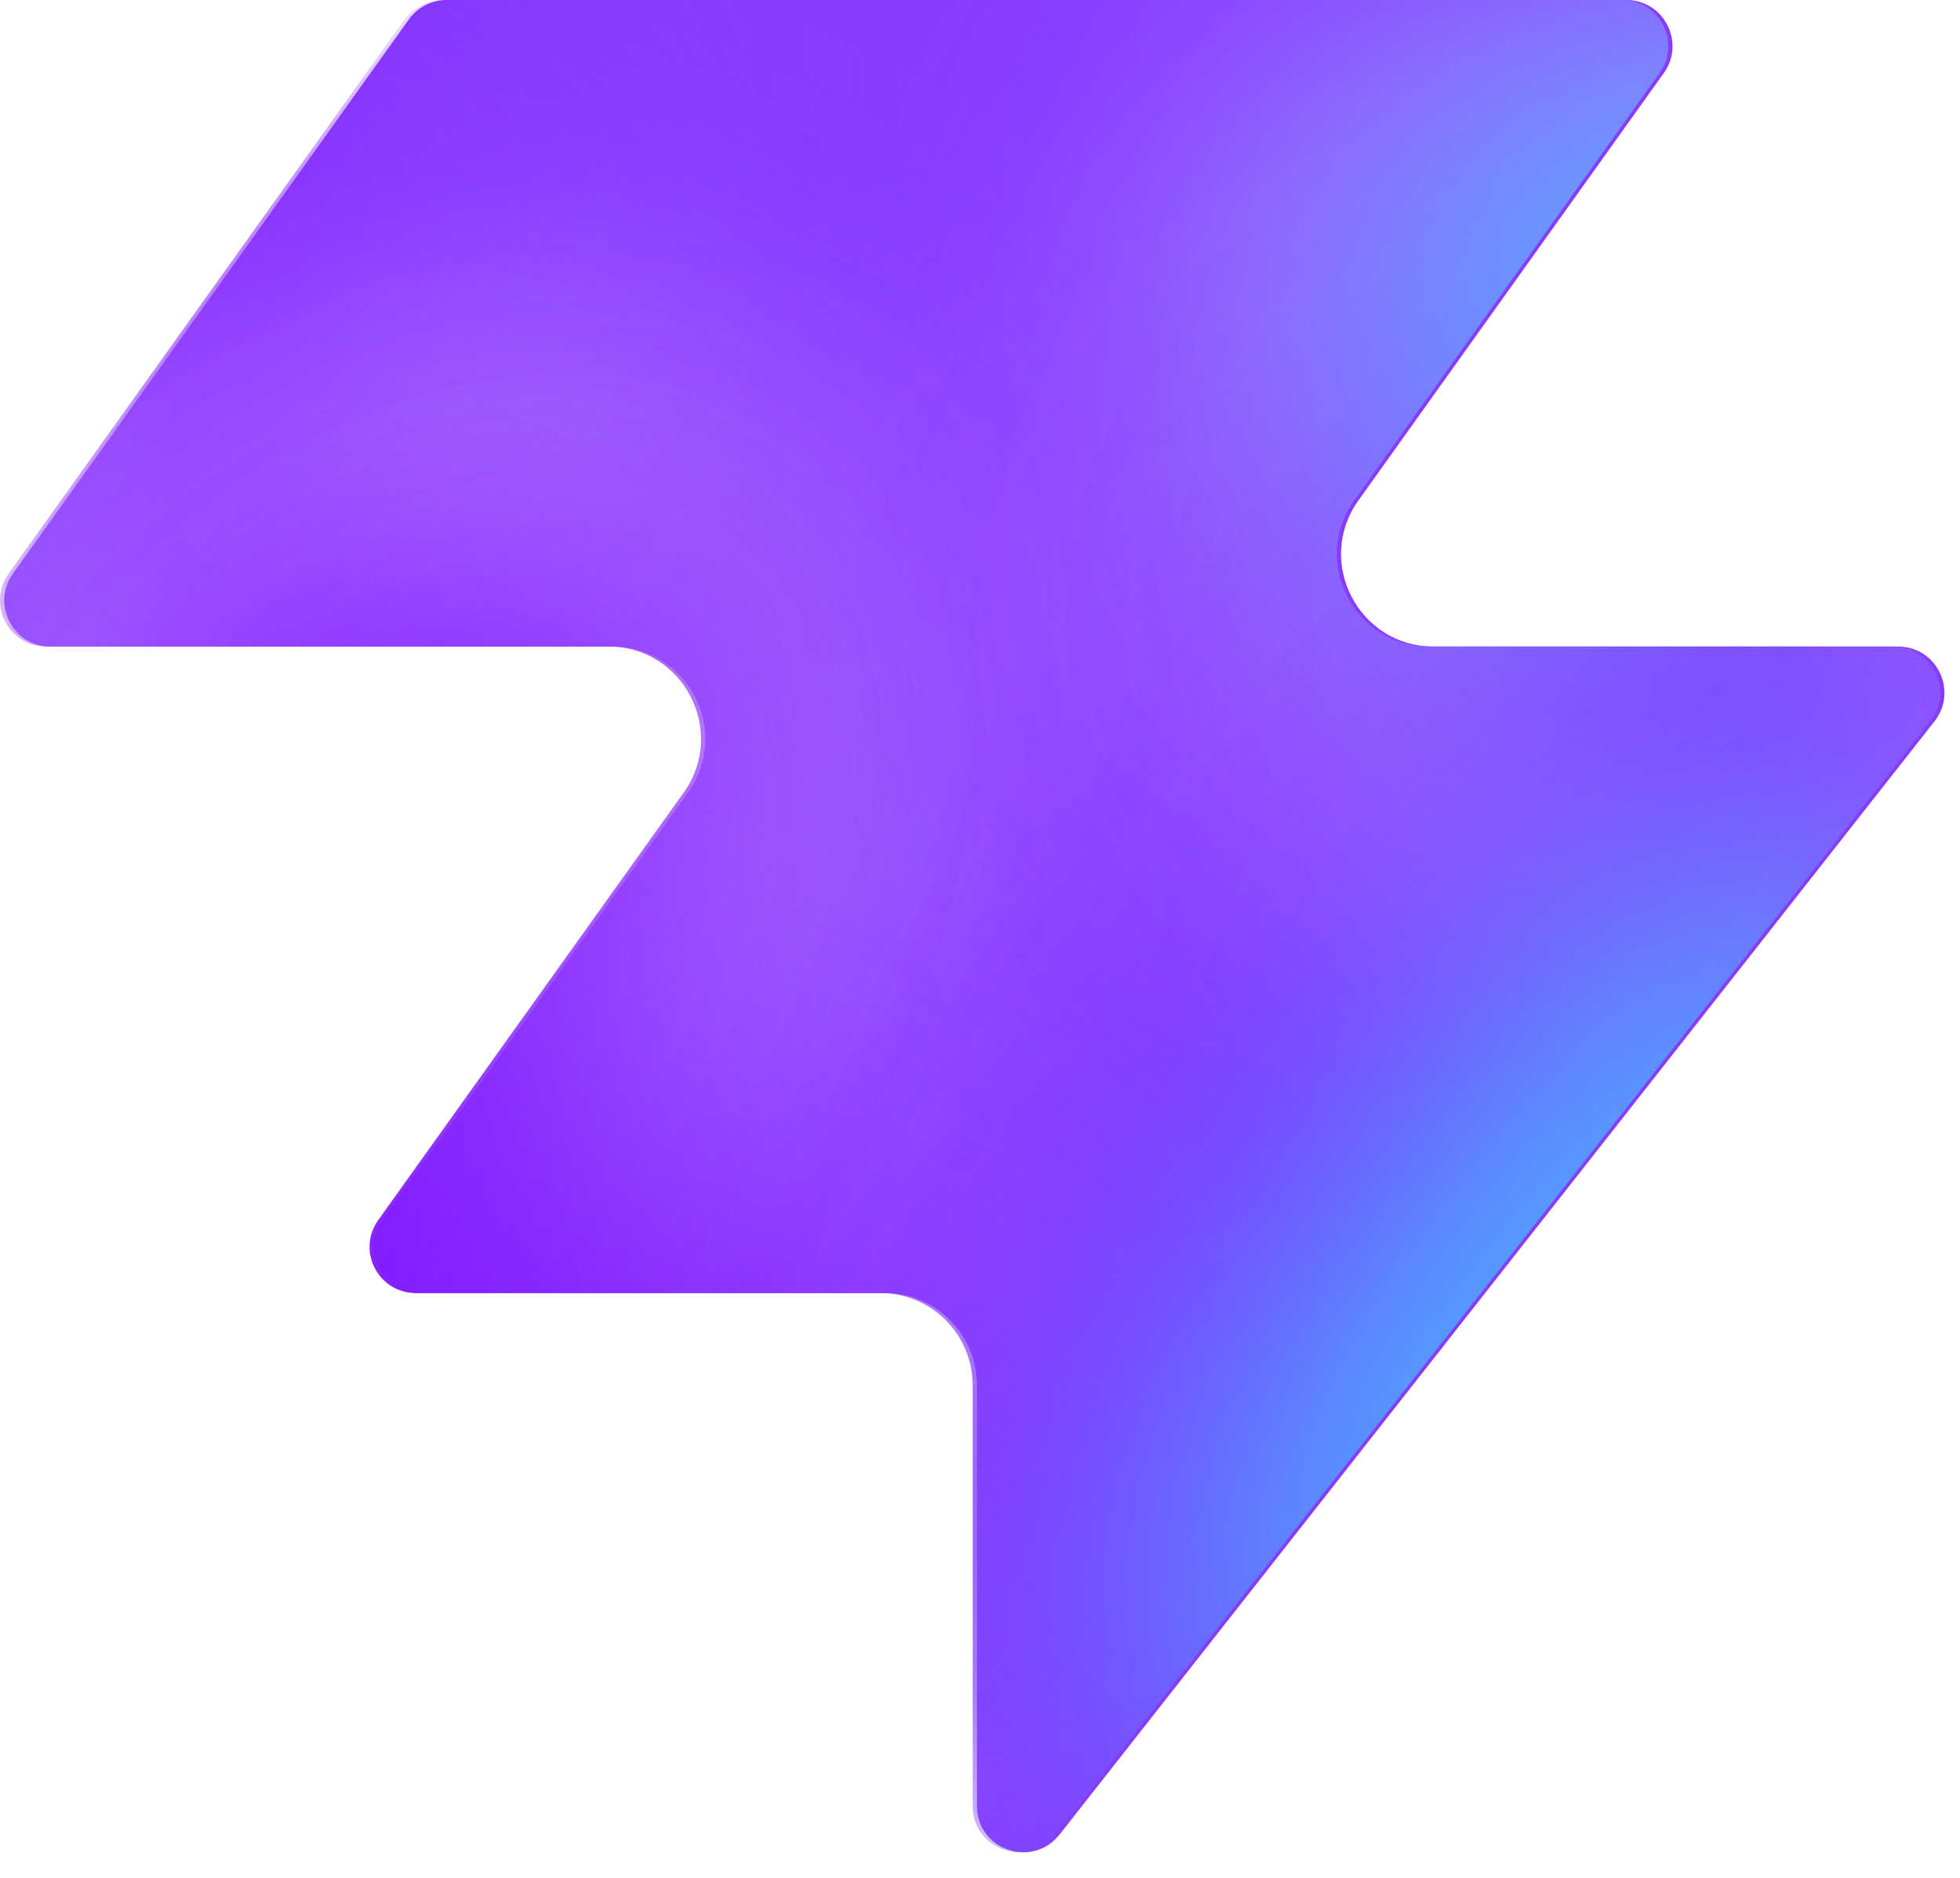
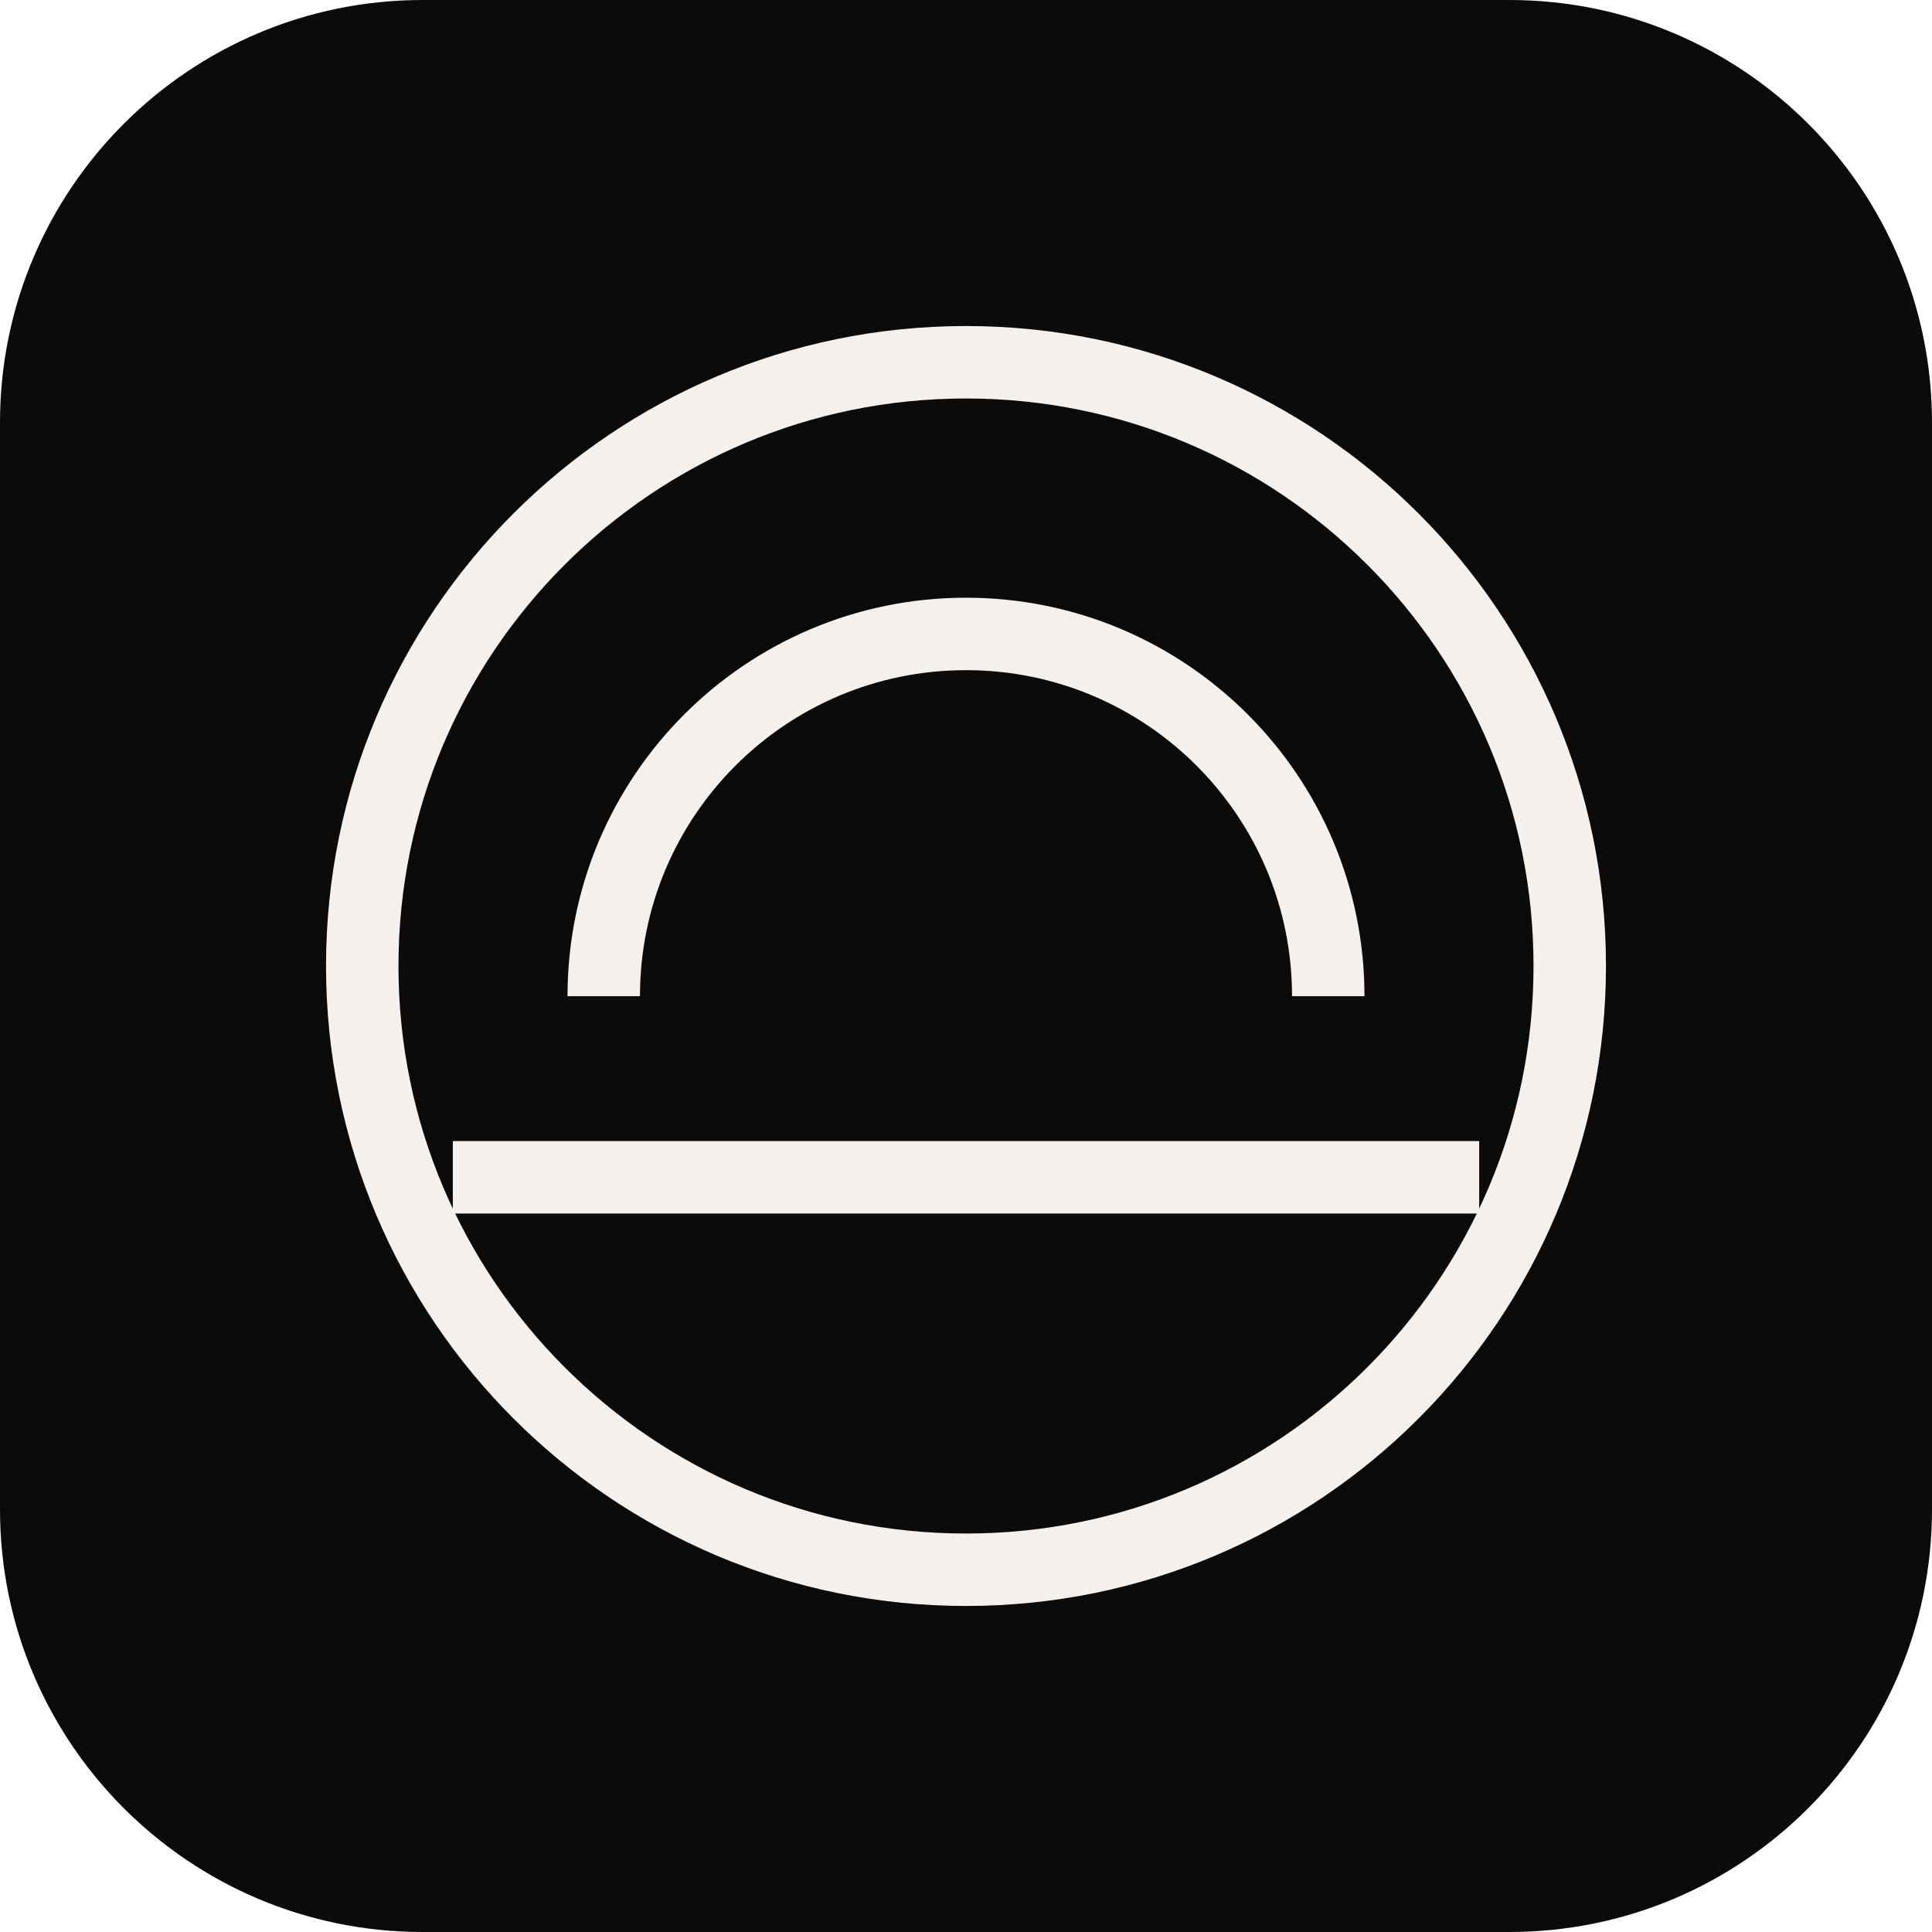
- <svg xmlns="http://www.w3.org/2000/svg" width="48" height="46" fill="none" viewBox="0 0 48 46">
-   <path fill="#863bff" d="M25.946 44.938c-.664.845-2.021.375-2.021-.698V33.937a2.26 2.26 0 0 0-2.262-2.262H10.287c-.92 0-1.456-1.04-.92-1.788l7.48-10.471c1.07-1.497 0-3.578-1.842-3.578H1.237c-.92 0-1.456-1.04-.92-1.788L10.013.474c.214-.297.556-.474.92-.474h28.894c.92 0 1.456 1.04.92 1.788l-7.48 10.471c-1.07 1.498 0 3.579 1.842 3.579h11.377c.943 0 1.473 1.088.89 1.83L25.947 44.94z" style="fill:#863bff;fill:color(display-p3 .525 .23 1);fill-opacity:1" />
-   <mask id="a" width="48" height="46" x="0" y="0" maskUnits="userSpaceOnUse" style="mask-type:alpha">
-     <path fill="#000" d="M25.842 44.938c-.664.844-2.021.375-2.021-.698V33.937a2.26 2.26 0 0 0-2.262-2.262H10.183c-.92 0-1.456-1.04-.92-1.788l7.48-10.471c1.07-1.498 0-3.579-1.842-3.579H1.133c-.92 0-1.456-1.04-.92-1.787L9.91.473c.214-.297.556-.474.92-.474h28.894c.92 0 1.456 1.04.92 1.788l-7.48 10.471c-1.07 1.498 0 3.578 1.842 3.578h11.377c.943 0 1.473 1.088.89 1.832L25.843 44.94z" style="fill:#000;fill-opacity:1" />
-   </mask>
-   <g mask="url(#a)">
-     <g filter="url(#b)">
-       <ellipse cx="5.508" cy="14.704" fill="#ede6ff" rx="5.508" ry="14.704" style="fill:#ede6ff;fill:color(display-p3 .927 .903 1);fill-opacity:1" transform="matrix(.00324 1 1 -.00324 -4.47 31.516)" />
-     </g>
-     <g filter="url(#c)">
-       <ellipse cx="10.399" cy="29.851" fill="#ede6ff" rx="10.399" ry="29.851" style="fill:#ede6ff;fill:color(display-p3 .927 .903 1);fill-opacity:1" transform="matrix(.00324 1 1 -.00324 -39.328 7.883)" />
-     </g>
-     <g filter="url(#d)">
-       <ellipse cx="5.508" cy="30.487" fill="#7e14ff" rx="5.508" ry="30.487" style="fill:#7e14ff;fill:color(display-p3 .492 .077 1);fill-opacity:1" transform="rotate(89.814 -25.913 -14.639)scale(1 -1)" />
-     </g>
-     <g filter="url(#e)">
-       <ellipse cx="5.508" cy="30.599" fill="#7e14ff" rx="5.508" ry="30.599" style="fill:#7e14ff;fill:color(display-p3 .492 .077 1);fill-opacity:1" transform="rotate(89.814 -32.644 -3.334)scale(1 -1)" />
-     </g>
-     <g filter="url(#f)">
-       <ellipse cx="5.508" cy="30.599" fill="#7e14ff" rx="5.508" ry="30.599" style="fill:#7e14ff;fill:color(display-p3 .492 .077 1);fill-opacity:1" transform="matrix(.00324 1 1 -.00324 -34.34 30.47)" />
-     </g>
-     <g filter="url(#g)">
-       <ellipse cx="14.072" cy="22.078" fill="#ede6ff" rx="14.072" ry="22.078" style="fill:#ede6ff;fill:color(display-p3 .927 .903 1);fill-opacity:1" transform="rotate(93.35 24.506 48.493)scale(-1 1)" />
-     </g>
-     <g filter="url(#h)">
-       <ellipse cx="3.47" cy="21.501" fill="#7e14ff" rx="3.47" ry="21.501" style="fill:#7e14ff;fill:color(display-p3 .492 .077 1);fill-opacity:1" transform="rotate(89.009 28.708 47.59)scale(-1 1)" />
-     </g>
-     <g filter="url(#i)">
-       <ellipse cx="3.47" cy="21.501" fill="#7e14ff" rx="3.47" ry="21.501" style="fill:#7e14ff;fill:color(display-p3 .492 .077 1);fill-opacity:1" transform="rotate(89.009 28.708 47.59)scale(-1 1)" />
-     </g>
-     <g filter="url(#j)">
-       <ellipse cx=".387" cy="8.972" fill="#7e14ff" rx="4.407" ry="29.108" style="fill:#7e14ff;fill:color(display-p3 .492 .077 1);fill-opacity:1" transform="rotate(39.51 .387 8.972)" />
-     </g>
-     <g filter="url(#k)">
-       <ellipse cx="47.523" cy="-6.092" fill="#7e14ff" rx="4.407" ry="29.108" style="fill:#7e14ff;fill:color(display-p3 .492 .077 1);fill-opacity:1" transform="rotate(37.892 47.523 -6.092)" />
-     </g>
-     <g filter="url(#l)">
-       <ellipse cx="41.412" cy="6.333" fill="#47bfff" rx="5.971" ry="9.665" style="fill:#47bfff;fill:color(display-p3 .28 .748 1);fill-opacity:1" transform="rotate(37.892 41.412 6.333)" />
-     </g>
-     <g filter="url(#m)">
-       <ellipse cx="-1.879" cy="38.332" fill="#7e14ff" rx="4.407" ry="29.108" style="fill:#7e14ff;fill:color(display-p3 .492 .077 1);fill-opacity:1" transform="rotate(37.892 -1.88 38.332)" />
-     </g>
-     <g filter="url(#n)">
-       <ellipse cx="-1.879" cy="38.332" fill="#7e14ff" rx="4.407" ry="29.108" style="fill:#7e14ff;fill:color(display-p3 .492 .077 1);fill-opacity:1" transform="rotate(37.892 -1.88 38.332)" />
-     </g>
-     <g filter="url(#o)">
-       <ellipse cx="35.651" cy="29.907" fill="#7e14ff" rx="4.407" ry="29.108" style="fill:#7e14ff;fill:color(display-p3 .492 .077 1);fill-opacity:1" transform="rotate(37.892 35.651 29.907)" />
-     </g>
-     <g filter="url(#p)">
-       <ellipse cx="38.418" cy="32.4" fill="#47bfff" rx="5.971" ry="15.297" style="fill:#47bfff;fill:color(display-p3 .28 .748 1);fill-opacity:1" transform="rotate(37.892 38.418 32.4)" />
-     </g>
+ <svg xmlns="http://www.w3.org/2000/svg" viewBox="0 0 64 64">
+   <rect width="64" height="64" rx="14" fill="#0B0B0B" />
+   <g fill="none" stroke="#F5F0EB" stroke-width="2.4">
+     <circle cx="32" cy="32" r="20" />
+     <path d="M15 39h34M20 33a12 12 0 0 1 24 0" />
  </g>
-   <defs>
-     <filter id="b" width="60.045" height="41.654" x="-19.77" y="16.149" color-interpolation-filters="sRGB" filterUnits="userSpaceOnUse">
-       <feFlood flood-opacity="0" result="BackgroundImageFix" />
-       <feBlend in="SourceGraphic" in2="BackgroundImageFix" result="shape" />
-       <feGaussianBlur result="effect1_foregroundBlur_2002_17158" stdDeviation="7.659" />
-     </filter>
-     <filter id="c" width="90.34" height="51.437" x="-54.613" y="-7.533" color-interpolation-filters="sRGB" filterUnits="userSpaceOnUse">
-       <feFlood flood-opacity="0" result="BackgroundImageFix" />
-       <feBlend in="SourceGraphic" in2="BackgroundImageFix" result="shape" />
-       <feGaussianBlur result="effect1_foregroundBlur_2002_17158" stdDeviation="7.659" />
-     </filter>
-     <filter id="d" width="79.355" height="29.4" x="-49.64" y="2.03" color-interpolation-filters="sRGB" filterUnits="userSpaceOnUse">
-       <feFlood flood-opacity="0" result="BackgroundImageFix" />
-       <feBlend in="SourceGraphic" in2="BackgroundImageFix" result="shape" />
-       <feGaussianBlur result="effect1_foregroundBlur_2002_17158" stdDeviation="4.596" />
-     </filter>
-     <filter id="e" width="79.579" height="29.4" x="-45.045" y="20.029" color-interpolation-filters="sRGB" filterUnits="userSpaceOnUse">
-       <feFlood flood-opacity="0" result="BackgroundImageFix" />
-       <feBlend in="SourceGraphic" in2="BackgroundImageFix" result="shape" />
-       <feGaussianBlur result="effect1_foregroundBlur_2002_17158" stdDeviation="4.596" />
-     </filter>
-     <filter id="f" width="79.579" height="29.4" x="-43.513" y="21.178" color-interpolation-filters="sRGB" filterUnits="userSpaceOnUse">
-       <feFlood flood-opacity="0" result="BackgroundImageFix" />
-       <feBlend in="SourceGraphic" in2="BackgroundImageFix" result="shape" />
-       <feGaussianBlur result="effect1_foregroundBlur_2002_17158" stdDeviation="4.596" />
-     </filter>
-     <filter id="g" width="74.749" height="58.852" x="15.756" y="-17.901" color-interpolation-filters="sRGB" filterUnits="userSpaceOnUse">
-       <feFlood flood-opacity="0" result="BackgroundImageFix" />
-       <feBlend in="SourceGraphic" in2="BackgroundImageFix" result="shape" />
-       <feGaussianBlur result="effect1_foregroundBlur_2002_17158" stdDeviation="7.659" />
-     </filter>
-     <filter id="h" width="61.377" height="25.362" x="23.548" y="2.284" color-interpolation-filters="sRGB" filterUnits="userSpaceOnUse">
-       <feFlood flood-opacity="0" result="BackgroundImageFix" />
-       <feBlend in="SourceGraphic" in2="BackgroundImageFix" result="shape" />
-       <feGaussianBlur result="effect1_foregroundBlur_2002_17158" stdDeviation="4.596" />
-     </filter>
-     <filter id="i" width="61.377" height="25.362" x="23.548" y="2.284" color-interpolation-filters="sRGB" filterUnits="userSpaceOnUse">
-       <feFlood flood-opacity="0" result="BackgroundImageFix" />
-       <feBlend in="SourceGraphic" in2="BackgroundImageFix" result="shape" />
-       <feGaussianBlur result="effect1_foregroundBlur_2002_17158" stdDeviation="4.596" />
-     </filter>
-     <filter id="j" width="56.045" height="63.649" x="-27.636" y="-22.853" color-interpolation-filters="sRGB" filterUnits="userSpaceOnUse">
-       <feFlood flood-opacity="0" result="BackgroundImageFix" />
-       <feBlend in="SourceGraphic" in2="BackgroundImageFix" result="shape" />
-       <feGaussianBlur result="effect1_foregroundBlur_2002_17158" stdDeviation="4.596" />
-     </filter>
-     <filter id="k" width="54.814" height="64.646" x="20.116" y="-38.415" color-interpolation-filters="sRGB" filterUnits="userSpaceOnUse">
-       <feFlood flood-opacity="0" result="BackgroundImageFix" />
-       <feBlend in="SourceGraphic" in2="BackgroundImageFix" result="shape" />
-       <feGaussianBlur result="effect1_foregroundBlur_2002_17158" stdDeviation="4.596" />
-     </filter>
-     <filter id="l" width="33.541" height="35.313" x="24.641" y="-11.323" color-interpolation-filters="sRGB" filterUnits="userSpaceOnUse">
-       <feFlood flood-opacity="0" result="BackgroundImageFix" />
-       <feBlend in="SourceGraphic" in2="BackgroundImageFix" result="shape" />
-       <feGaussianBlur result="effect1_foregroundBlur_2002_17158" stdDeviation="4.596" />
-     </filter>
-     <filter id="m" width="54.814" height="64.646" x="-29.286" y="6.009" color-interpolation-filters="sRGB" filterUnits="userSpaceOnUse">
-       <feFlood flood-opacity="0" result="BackgroundImageFix" />
-       <feBlend in="SourceGraphic" in2="BackgroundImageFix" result="shape" />
-       <feGaussianBlur result="effect1_foregroundBlur_2002_17158" stdDeviation="4.596" />
-     </filter>
-     <filter id="n" width="54.814" height="64.646" x="-29.286" y="6.009" color-interpolation-filters="sRGB" filterUnits="userSpaceOnUse">
-       <feFlood flood-opacity="0" result="BackgroundImageFix" />
-       <feBlend in="SourceGraphic" in2="BackgroundImageFix" result="shape" />
-       <feGaussianBlur result="effect1_foregroundBlur_2002_17158" stdDeviation="4.596" />
-     </filter>
-     <filter id="o" width="54.814" height="64.646" x="8.244" y="-2.416" color-interpolation-filters="sRGB" filterUnits="userSpaceOnUse">
-       <feFlood flood-opacity="0" result="BackgroundImageFix" />
-       <feBlend in="SourceGraphic" in2="BackgroundImageFix" result="shape" />
-       <feGaussianBlur result="effect1_foregroundBlur_2002_17158" stdDeviation="4.596" />
-     </filter>
-     <filter id="p" width="39.409" height="43.623" x="18.713" y="10.588" color-interpolation-filters="sRGB" filterUnits="userSpaceOnUse">
-       <feFlood flood-opacity="0" result="BackgroundImageFix" />
-       <feBlend in="SourceGraphic" in2="BackgroundImageFix" result="shape" />
-       <feGaussianBlur result="effect1_foregroundBlur_2002_17158" stdDeviation="4.596" />
-     </filter>
-   </defs>
</svg>
